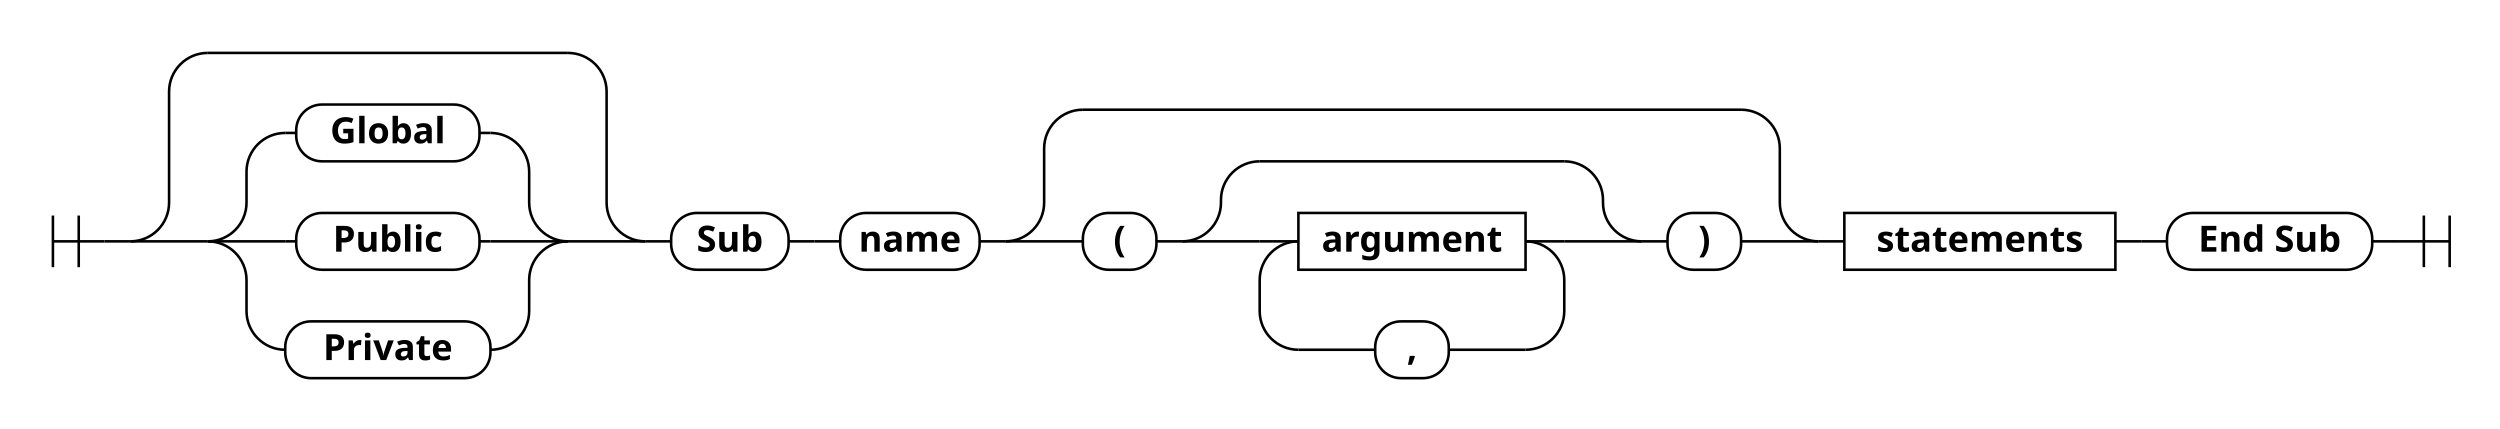
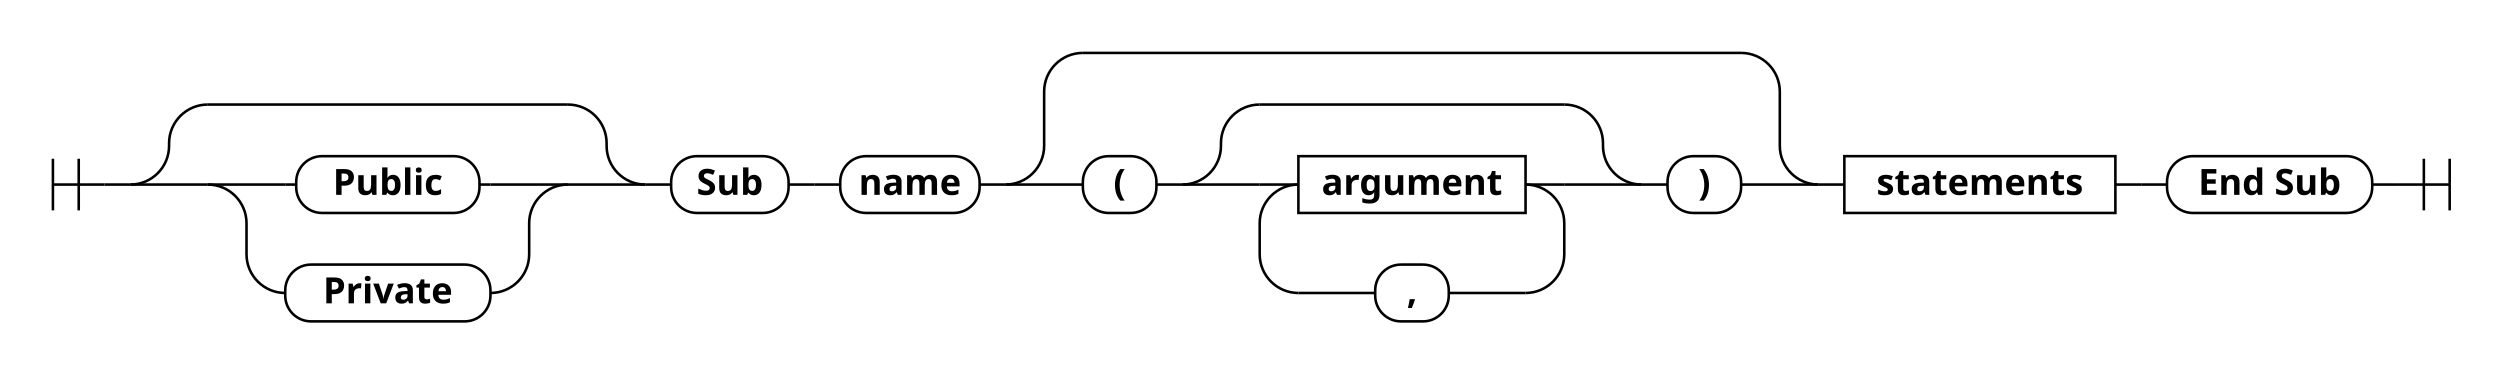
- <svg xmlns="http://www.w3.org/2000/svg" class="railroad-diagram" height="166" viewBox="0 0 968.5 166" width="968.5">
+ <svg xmlns="http://www.w3.org/2000/svg" class="railroad-diagram" height="144" viewBox="0 0 968.5 144" width="968.5">
  <g transform="translate(.5 .5)">
    <style>/*  */
    svg.railroad-diagram {
        background-color:transparent;
    }
    svg.railroad-diagram path {
        stroke-width:1;
        stroke:black;
        fill:rgba(0,0,0,0);
    }
    svg.railroad-diagram text {
        font:bold 14px monospace;
        font-family: Verdana, sans-serif;
        text-anchor:middle;
    }
    svg.railroad-diagram text.label{
        text-anchor:start;
    }
    svg.railroad-diagram text.comment{
        font:italic 12px monospace;
    }
    svg.railroad-diagram rect{
        stroke-width:1;
        stroke:black;
        fill:transparent;
    }

/*  */
</style>
    <g>
-       <path d="M20 83v20m10 -20v20m-10 -10h20" />
+       <path d="M20 61v20m10 -20v20m-10 -10h20" />
    </g>
-     <path d="M40 93h10" />
+     <path d="M40 71h10" />
    <g>
-       <path d="M50 93h0.0" />
-       <path d="M918.5 93h0.0" />
+       <path d="M50 71h0.0" />
+       <path d="M918.5 71h0.0" />
      <g>
-         <path d="M50.0 93h0.0" />
-         <path d="M249.5 93h0.0" />
-         <path d="M50.0 93a15 15 0 0 0 15 -15v-43a15 15 0 0 1 15 -15" />
+         <path d="M50.0 71h0.0" />
+         <path d="M249.5 71h0.0" />
+         <path d="M50.0 71a15 15 0 0 0 15 -15v-1a15 15 0 0 1 15 -15" />
        <g>
-           <path d="M80.0 20h139.5" />
+           <path d="M80.0 40h139.5" />
        </g>
-         <path d="M219.5 20a15 15 0 0 1 15 15v43a15 15 0 0 0 15 15" />
-         <path d="M50.0 93h30" />
+         <path d="M219.5 40a15 15 0 0 1 15 15v1a15 15 0 0 0 15 15" />
+         <path d="M50.0 71h30" />
        <g>
-           <path d="M80.0 93h0.0" />
-           <path d="M219.5 93h0.0" />
-           <path d="M80.0 93a15 15 0 0 0 15 -15v-12a15 15 0 0 1 15 -15" />
+           <path d="M80.0 71h0.0" />
+           <path d="M219.5 71h0.0" />
+           <path d="M80.0 71h30" />
          <g class="terminal">
-             <path d="M110.0 51h4.25" />
-             <path d="M185.25 51h4.25" />
-             <rect height="22" rx="10" ry="10" width="71.0" x="114.25" y="40" />
-             <text x="149.75" y="55">Global</text>
+             <path d="M110.0 71h4.25" />
+             <path d="M185.25 71h4.25" />
+             <rect height="22" rx="10" ry="10" width="71.0" x="114.25" y="60" />
+             <text x="149.75" y="75">Public</text>
          </g>
-           <path d="M189.5 51a15 15 0 0 1 15 15v12a15 15 0 0 0 15 15" />
-           <path d="M80.0 93h30" />
+           <path d="M189.5 71h30" />
+           <path d="M80.0 71a15 15 0 0 1 15 15v12a15 15 0 0 0 15 15" />
          <g class="terminal">
-             <path d="M110.0 93h4.25" />
-             <path d="M185.25 93h4.25" />
-             <rect height="22" rx="10" ry="10" width="71.0" x="114.25" y="82" />
-             <text x="149.75" y="97">Public</text>
+             <path d="M110.0 113h0.0" />
+             <path d="M189.5 113h0.0" />
+             <rect height="22" rx="10" ry="10" width="79.5" x="110.0" y="102" />
+             <text x="149.75" y="117">Private</text>
          </g>
-           <path d="M189.5 93h30" />
-           <path d="M80.0 93a15 15 0 0 1 15 15v12a15 15 0 0 0 15 15" />
+           <path d="M189.5 113a15 15 0 0 0 15 -15v-12a15 15 0 0 1 15 -15" />
+         </g>
+         <path d="M219.5 71h30" />
+       </g>
+       <path d="M249.5 71h10" />
+       <g class="terminal">
+         <path d="M259.5 71h0.0" />
+         <path d="M305.0 71h0.0" />
+         <rect height="22" rx="10" ry="10" width="45.5" x="259.5" y="60" />
+         <text x="282.25" y="75">Sub</text>
+       </g>
+       <path d="M305.0 71h10" />
+       <path d="M315.0 71h10" />
+       <g class="terminal">
+         <path d="M325.0 71h0.0" />
+         <path d="M379.0 71h0.0" />
+         <rect height="22" rx="10" ry="10" width="54.0" x="325.0" y="60" />
+         <text x="352.0" y="75">name</text>
+       </g>
+       <path d="M379.0 71h10" />
+       <g>
+         <path d="M389.0 71h0.0" />
+         <path d="M704.0 71h0.0" />
+         <path d="M389.0 71a15 15 0 0 0 15 -15v-21a15 15 0 0 1 15 -15" />
+         <g>
+           <path d="M419.0 20h255.0" />
+         </g>
+         <path d="M674.0 20a15 15 0 0 1 15 15v21a15 15 0 0 0 15 15" />
+         <path d="M389.0 71h30" />
+         <g>
+           <path d="M419.0 71h0.0" />
+           <path d="M674.0 71h0.0" />
          <g class="terminal">
-             <path d="M110.0 135h0.0" />
-             <path d="M189.5 135h0.0" />
-             <rect height="22" rx="10" ry="10" width="79.5" x="110.0" y="124" />
-             <text x="149.75" y="139">Private</text>
+             <path d="M419.0 71h0.0" />
+             <path d="M447.5 71h0.0" />
+             <rect height="22" rx="10" ry="10" width="28.5" x="419.0" y="60" />
+             <text x="433.25" y="75">(</text>
          </g>
-           <path d="M189.5 135a15 15 0 0 0 15 -15v-12a15 15 0 0 1 15 -15" />
-         </g>
-         <path d="M219.5 93h30" />
-       </g>
-       <path d="M249.5 93h10" />
-       <g class="terminal">
-         <path d="M259.5 93h0.0" />
-         <path d="M305.0 93h0.0" />
-         <rect height="22" rx="10" ry="10" width="45.5" x="259.5" y="82" />
-         <text x="282.25" y="97">Sub</text>
-       </g>
-       <path d="M305.0 93h10" />
-       <path d="M315.0 93h10" />
-       <g class="terminal">
-         <path d="M325.0 93h0.0" />
-         <path d="M379.0 93h0.0" />
-         <rect height="22" rx="10" ry="10" width="54.0" x="325.0" y="82" />
-         <text x="352.0" y="97">name</text>
-       </g>
-       <path d="M379.0 93h10" />
-       <g>
-         <path d="M389.0 93h0.0" />
-         <path d="M704.0 93h0.0" />
-         <path d="M389.0 93a15 15 0 0 0 15 -15v-21a15 15 0 0 1 15 -15" />
-         <g>
-           <path d="M419.0 42h255.0" />
-         </g>
-         <path d="M674.0 42a15 15 0 0 1 15 15v21a15 15 0 0 0 15 15" />
-         <path d="M389.0 93h30" />
-         <g>
-           <path d="M419.0 93h0.0" />
-           <path d="M674.0 93h0.0" />
+           <path d="M447.5 71h10" />
+           <g>
+             <path d="M457.5 71h0.0" />
+             <path d="M635.5 71h0.0" />
+             <path d="M457.5 71a15 15 0 0 0 15 -15v-1a15 15 0 0 1 15 -15" />
+             <g>
+               <path d="M487.5 40h118.0" />
+             </g>
+             <path d="M605.5 40a15 15 0 0 1 15 15v1a15 15 0 0 0 15 15" />
+             <path d="M457.5 71h30" />
+             <g>
+               <path d="M487.5 71h0.0" />
+               <path d="M605.5 71h0.0" />
+               <path d="M487.5 71h15" />
+               <g class="non-terminal">
+                 <path d="M502.5 71h0.0" />
+                 <path d="M590.5 71h0.0" />
+                 <rect height="22" width="88.0" x="502.5" y="60" />
+                 <text x="546.5" y="75">argument</text>
+               </g>
+               <path d="M590.5 71h15" />
+               <path d="M502.5 71a15 15 0 0 0 -15 15v12a15 15 0 0 0 15 15" />
+               <g class="terminal">
+                 <path d="M502.5 113h29.75" />
+                 <path d="M560.75 113h29.75" />
+                 <rect height="22" rx="10" ry="10" width="28.5" x="532.25" y="102" />
+                 <text x="546.5" y="117">,</text>
+               </g>
+               <path d="M590.5 113a15 15 0 0 0 15 -15v-12a15 15 0 0 0 -15 -15" />
+             </g>
+             <path d="M605.5 71h30" />
+           </g>
+           <path d="M635.5 71h10" />
          <g class="terminal">
-             <path d="M419.0 93h0.0" />
-             <path d="M447.5 93h0.0" />
-             <rect height="22" rx="10" ry="10" width="28.5" x="419.0" y="82" />
-             <text x="433.25" y="97">(</text>
-           </g>
-           <path d="M447.5 93h10" />
-           <g>
-             <path d="M457.5 93h0.0" />
-             <path d="M635.5 93h0.0" />
-             <path d="M457.5 93a15 15 0 0 0 15 -15v-1a15 15 0 0 1 15 -15" />
-             <g>
-               <path d="M487.5 62h118.0" />
-             </g>
-             <path d="M605.5 62a15 15 0 0 1 15 15v1a15 15 0 0 0 15 15" />
-             <path d="M457.5 93h30" />
-             <g>
-               <path d="M487.5 93h0.0" />
-               <path d="M605.5 93h0.0" />
-               <path d="M487.5 93h15" />
-               <g class="non-terminal">
-                 <path d="M502.5 93h0.0" />
-                 <path d="M590.5 93h0.0" />
-                 <rect height="22" width="88.0" x="502.5" y="82" />
-                 <text x="546.5" y="97">argument</text>
-               </g>
-               <path d="M590.5 93h15" />
-               <path d="M502.5 93a15 15 0 0 0 -15 15v12a15 15 0 0 0 15 15" />
-               <g class="terminal">
-                 <path d="M502.5 135h29.75" />
-                 <path d="M560.75 135h29.75" />
-                 <rect height="22" rx="10" ry="10" width="28.5" x="532.25" y="124" />
-                 <text x="546.5" y="139">,</text>
-               </g>
-               <path d="M590.5 135a15 15 0 0 0 15 -15v-12a15 15 0 0 0 -15 -15" />
-             </g>
-             <path d="M605.5 93h30" />
-           </g>
-           <path d="M635.5 93h10" />
-           <g class="terminal">
-             <path d="M645.5 93h0.0" />
-             <path d="M674.0 93h0.0" />
-             <rect height="22" rx="10" ry="10" width="28.5" x="645.5" y="82" />
-             <text x="659.75" y="97">)</text>
+             <path d="M645.5 71h0.0" />
+             <path d="M674.0 71h0.0" />
+             <rect height="22" rx="10" ry="10" width="28.5" x="645.5" y="60" />
+             <text x="659.75" y="75">)</text>
          </g>
        </g>
-         <path d="M674.0 93h30" />
+         <path d="M674.0 71h30" />
      </g>
-       <path d="M704.0 93h10" />
+       <path d="M704.0 71h10" />
      <g class="non-terminal">
-         <path d="M714.0 93h0.0" />
-         <path d="M819.0 93h0.0" />
-         <rect height="22" width="105.0" x="714.0" y="82" />
-         <text x="766.5" y="97">statements</text>
+         <path d="M714.0 71h0.0" />
+         <path d="M819.0 71h0.0" />
+         <rect height="22" width="105.0" x="714.0" y="60" />
+         <text x="766.5" y="75">statements</text>
      </g>
-       <path d="M819.0 93h10" />
-       <path d="M829.0 93h10" />
+       <path d="M819.0 71h10" />
+       <path d="M829.0 71h10" />
      <g class="terminal">
-         <path d="M839.0 93h0.0" />
-         <path d="M918.5 93h0.0" />
-         <rect height="22" rx="10" ry="10" width="79.5" x="839.0" y="82" />
-         <text x="878.75" y="97">End Sub</text>
+         <path d="M839.0 71h0.0" />
+         <path d="M918.5 71h0.0" />
+         <rect height="22" rx="10" ry="10" width="79.5" x="839.0" y="60" />
+         <text x="878.75" y="75">End Sub</text>
      </g>
    </g>
-     <path d="M918.5 93h10" />
-     <path d="M 928.5 93 h 20 m -10 -10 v 20 m 10 -20 v 20" />
+     <path d="M918.5 71h10" />
+     <path d="M 928.5 71 h 20 m -10 -10 v 20 m 10 -20 v 20" />
  </g>
</svg>
